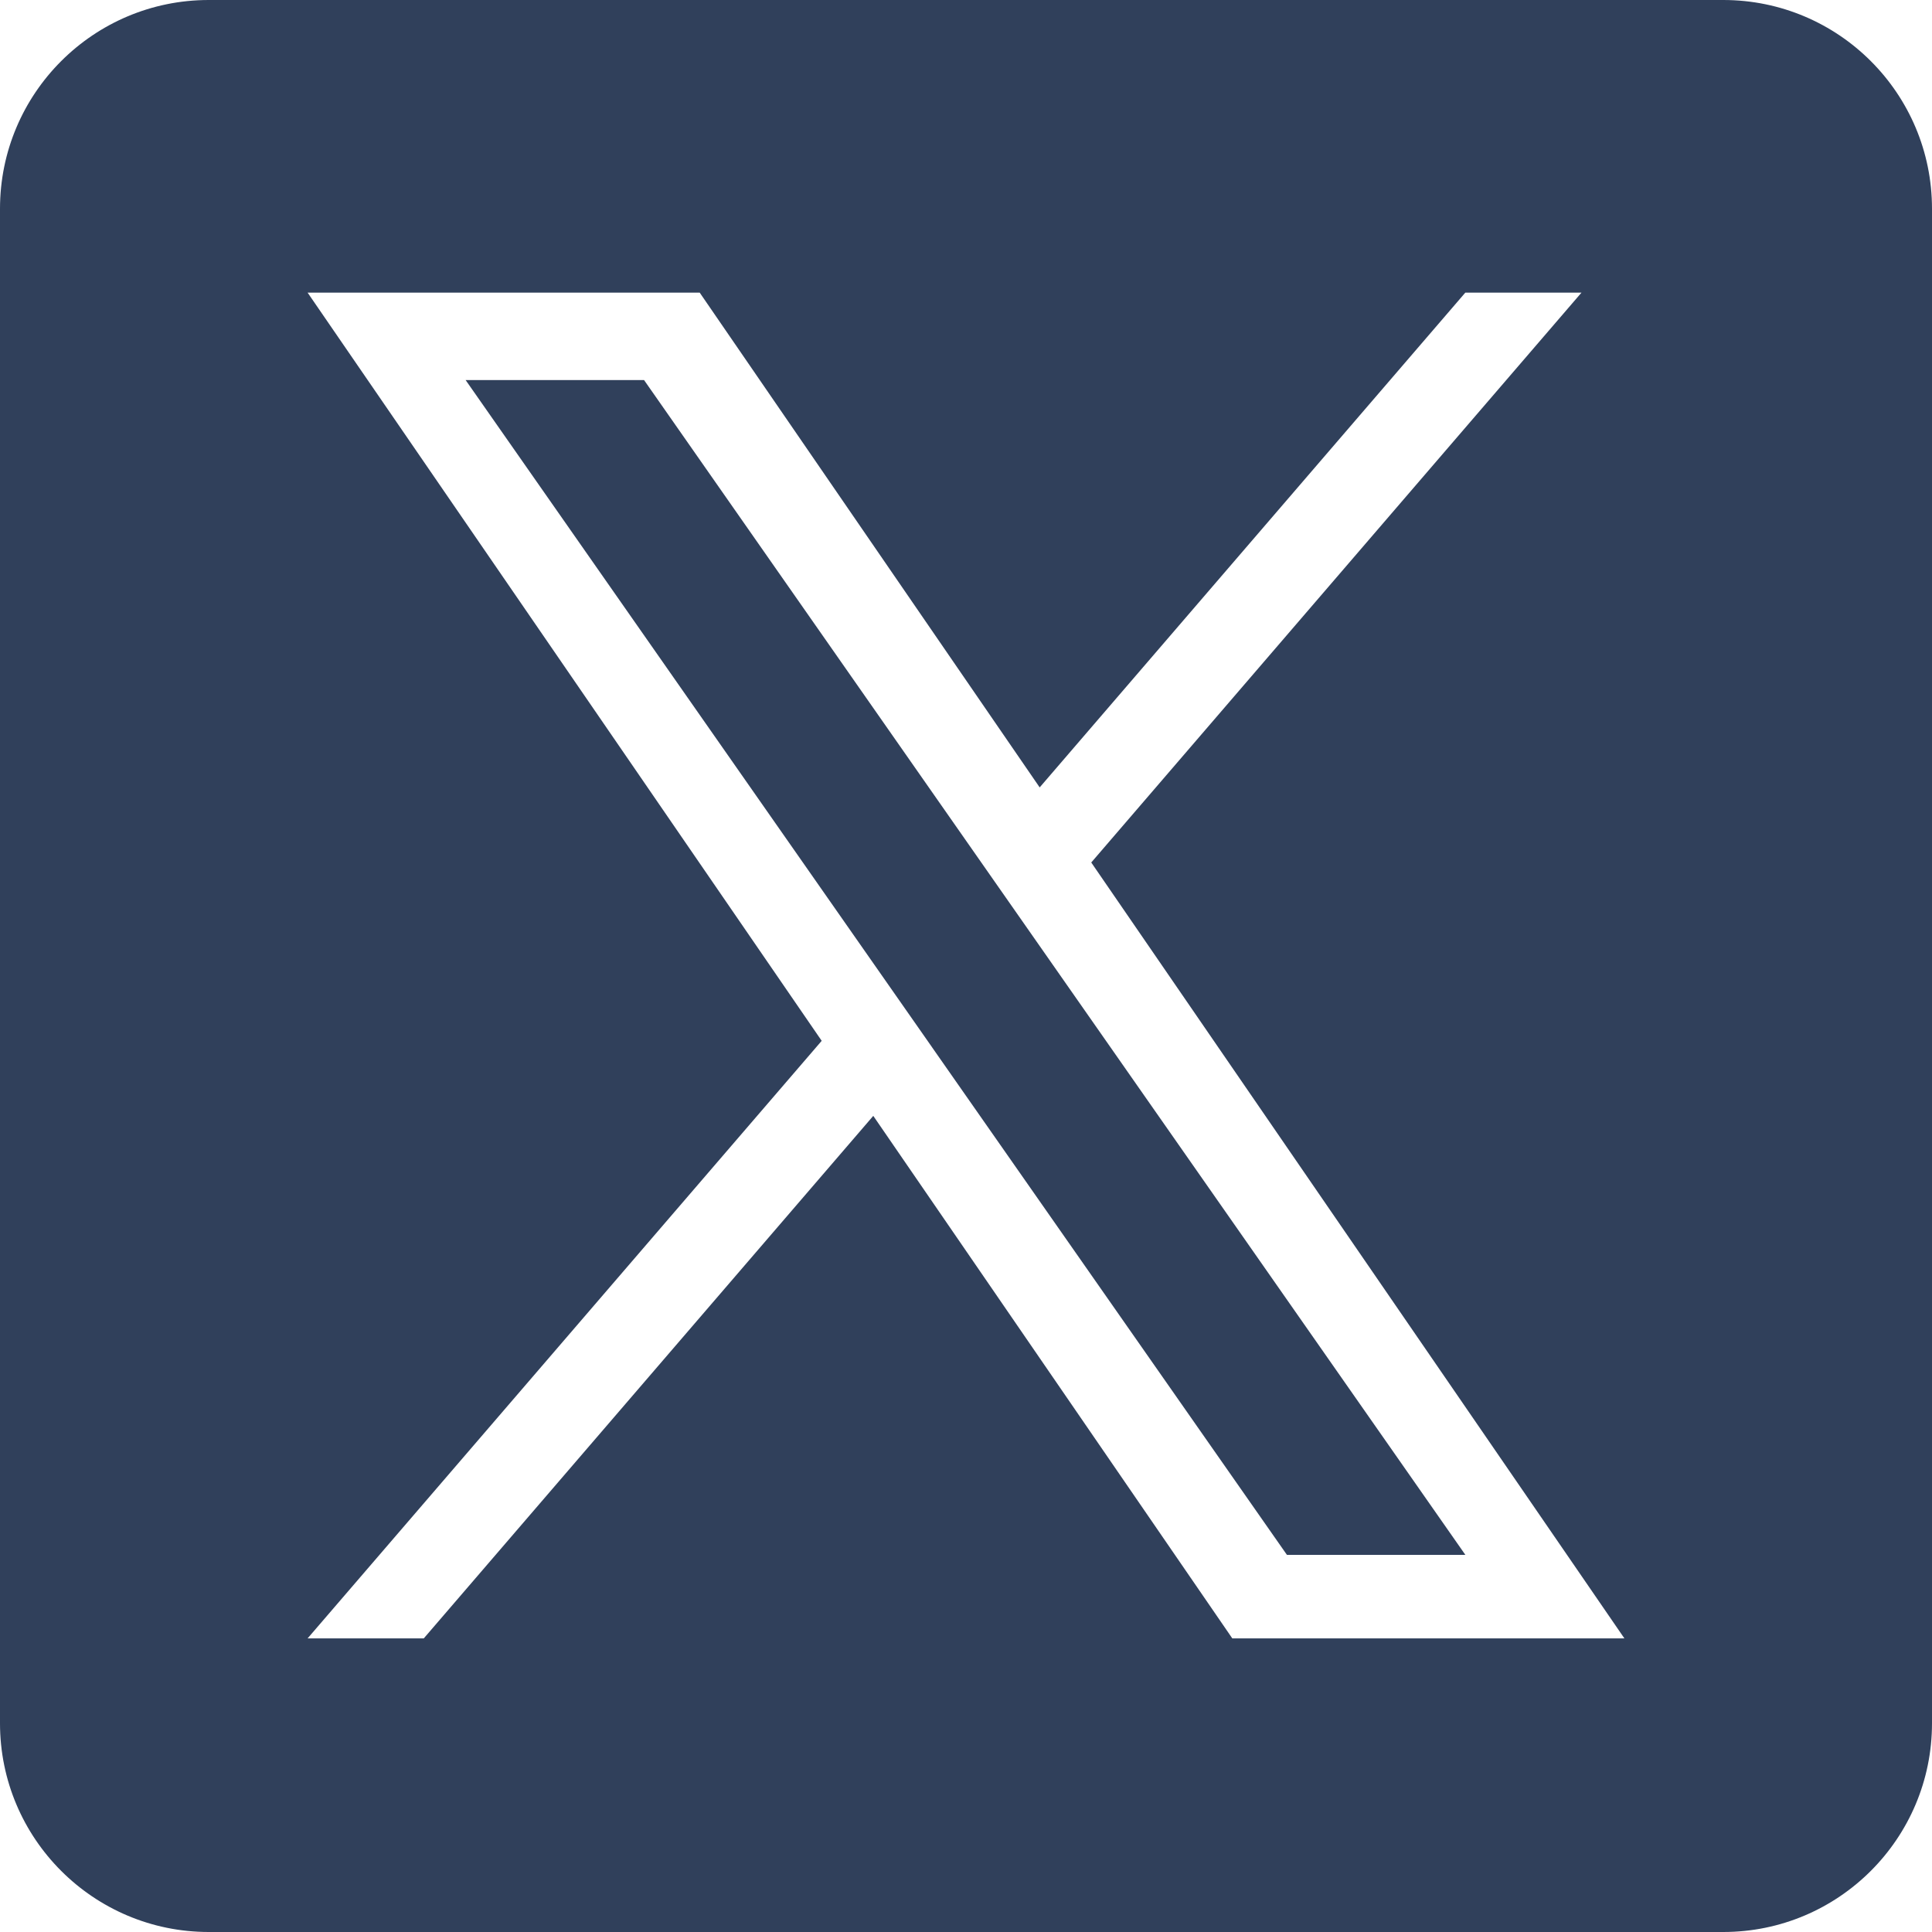
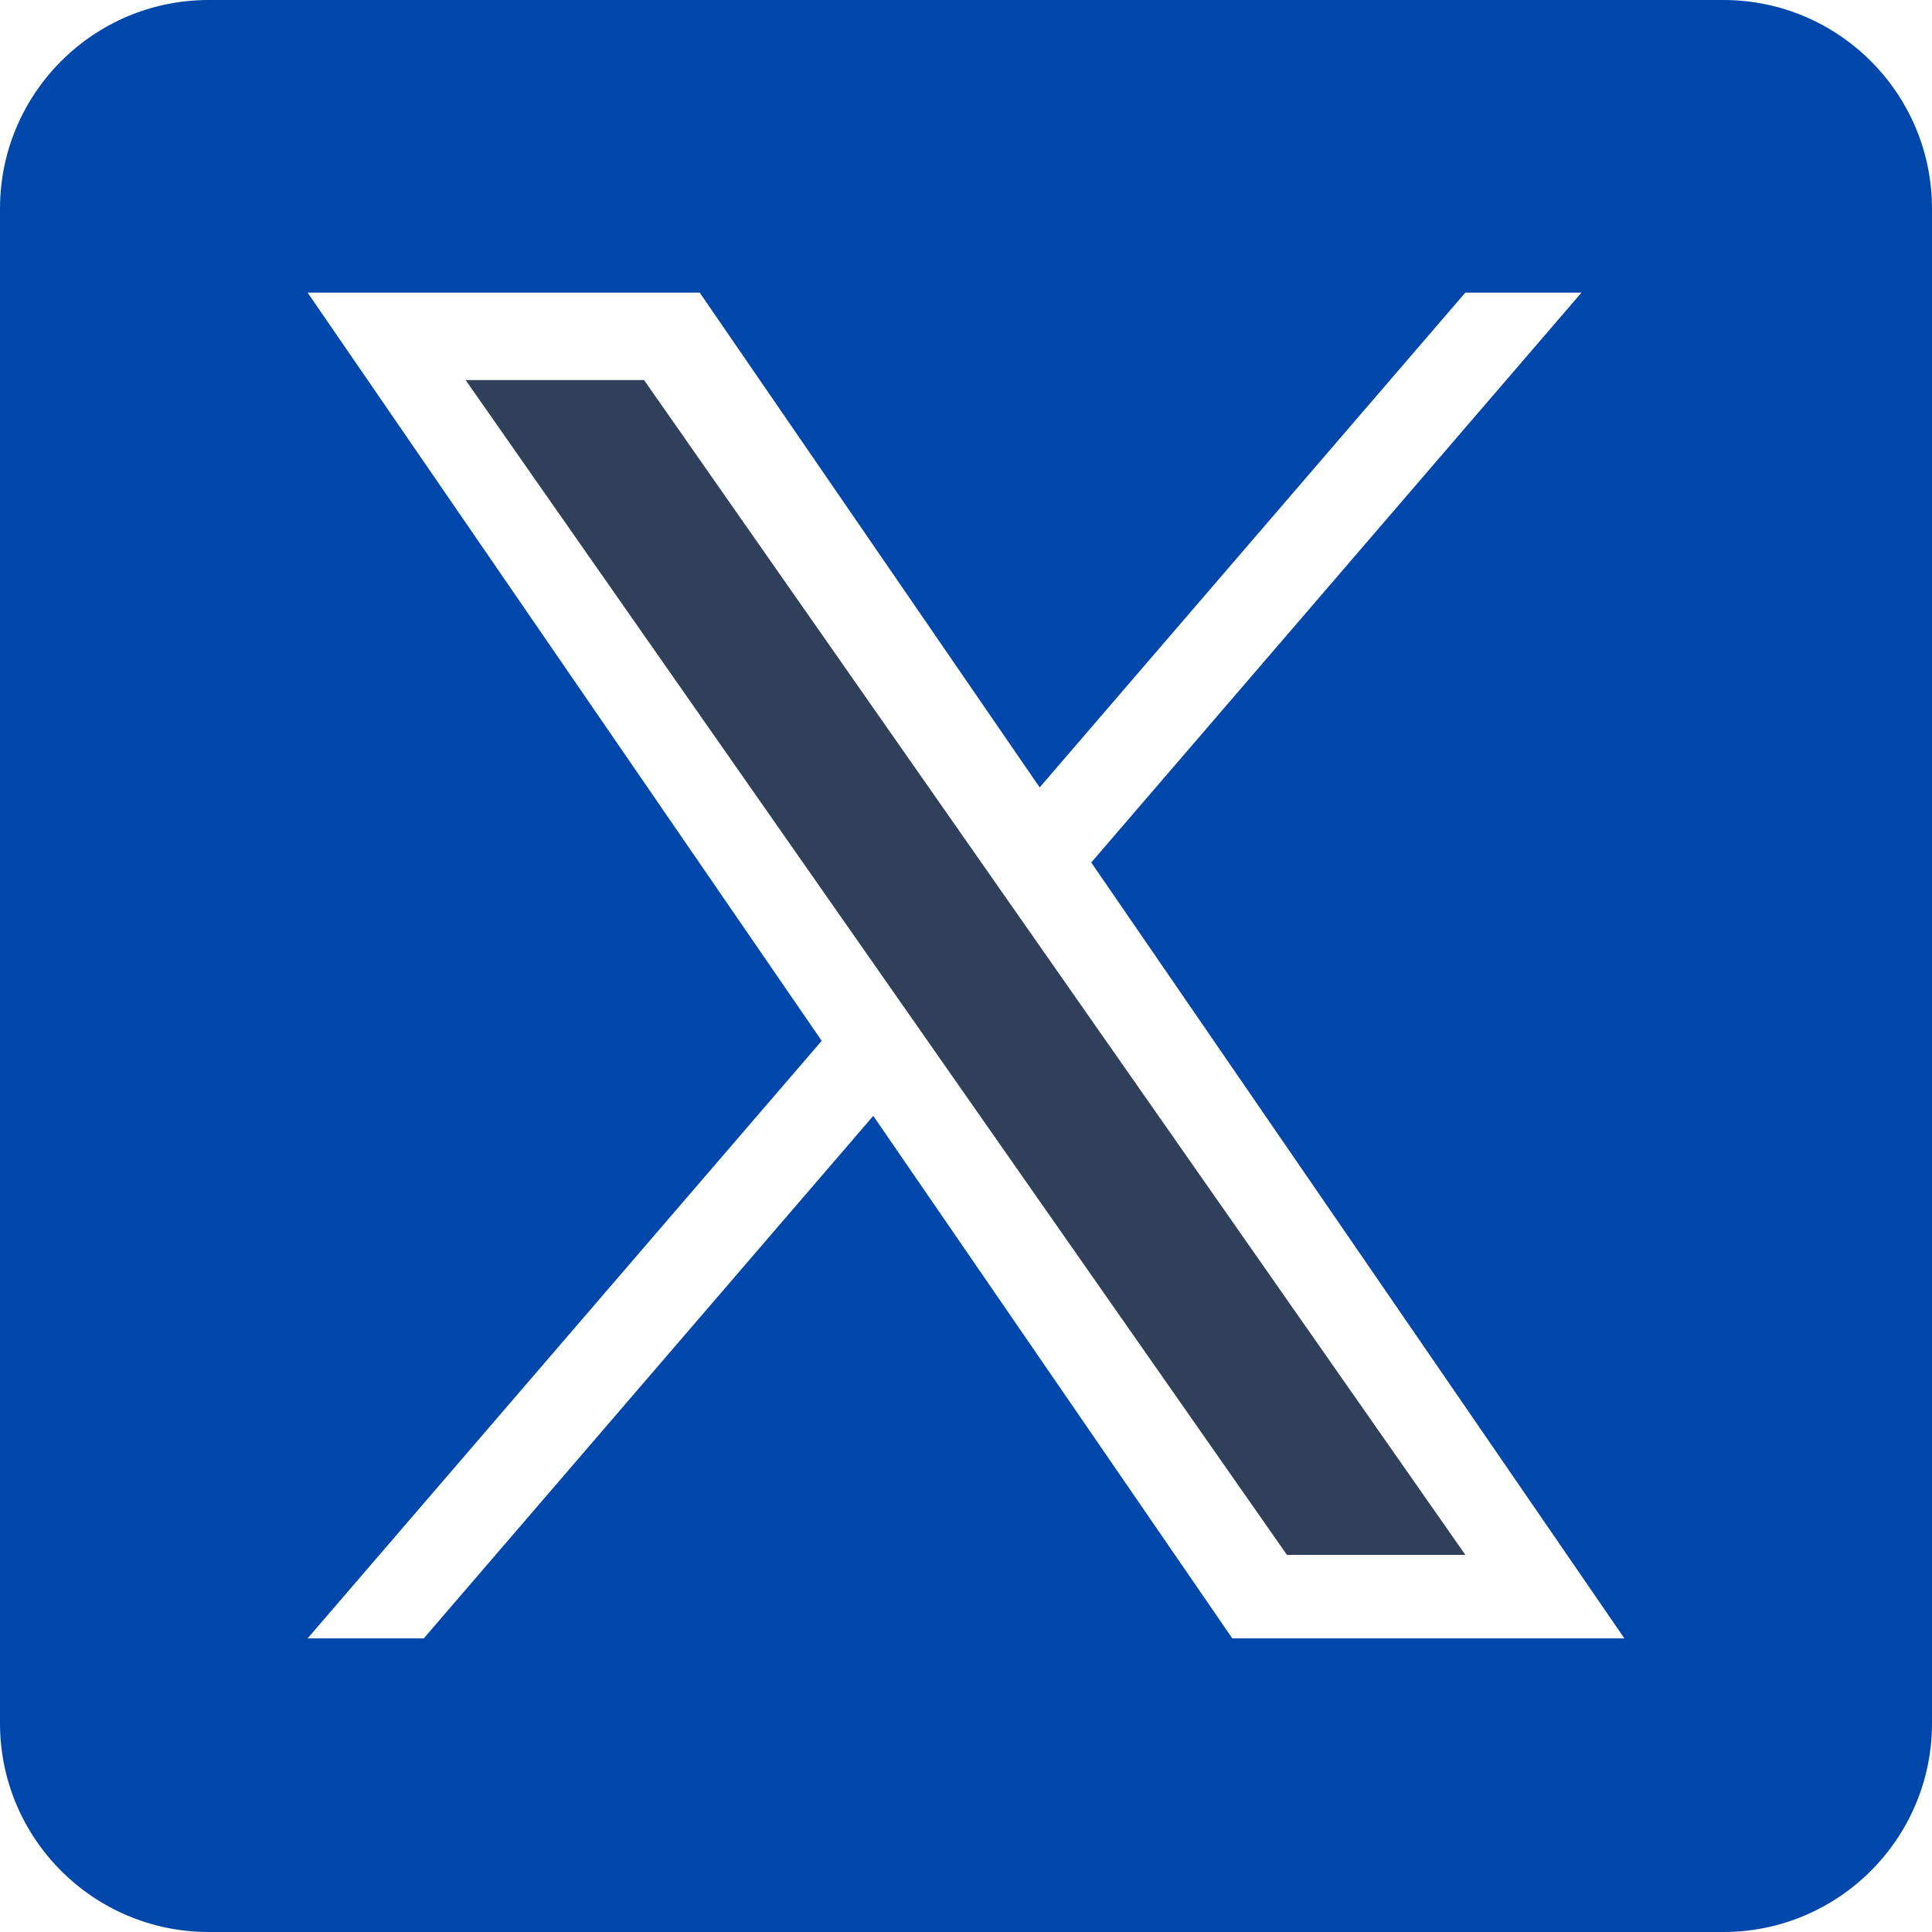
<svg xmlns="http://www.w3.org/2000/svg" id="Capa_1" enable-background="new 0 0 1227 1227" viewBox="0 0 1227 1227">
  <path d="m654.53 592.55 276.12 394.95h-113.32l-225.32-322.28v-.02l-33.08-47.31-263.21-376.5h113.32l212.41 303.85z" fill="#30405B" />
-   <path d="m1094.42 0h-961.84c-73.22 0-132.58 59.36-132.58 132.58v961.84c0 73.22 59.36 132.58 132.58 132.58h961.84c73.22 0 132.58-59.36 132.58-132.58v-961.84c0-73.22-59.36-132.58-132.58-132.58zm-311.8 1040.52-228.01-331.84-285.47 331.84h-73.78l326.49-379.5-326.49-475.17h249.02l215.91 314.23 270.32-314.23h73.78l-311.33 361.9h-.02l338.6 492.77z" fill="#30405B" />
+   <path d="m1094.42 0h-961.84c-73.22 0-132.58 59.36-132.58 132.58v961.84c0 73.22 59.36 132.58 132.58 132.58h961.84c73.22 0 132.58-59.36 132.58-132.58v-961.84c0-73.22-59.36-132.58-132.58-132.58zm-311.8 1040.52-228.01-331.84-285.47 331.84h-73.78l326.49-379.5-326.49-475.17h249.02l215.91 314.23 270.32-314.23h73.78l-311.33 361.9h-.02l338.6 492.77z" fill="#0047AB" />
  <g />
  <g />
  <g />
  <g />
  <g />
  <g />
  <g />
  <g />
  <g />
  <g />
  <g />
  <g />
  <g />
  <g />
  <g />
</svg>
